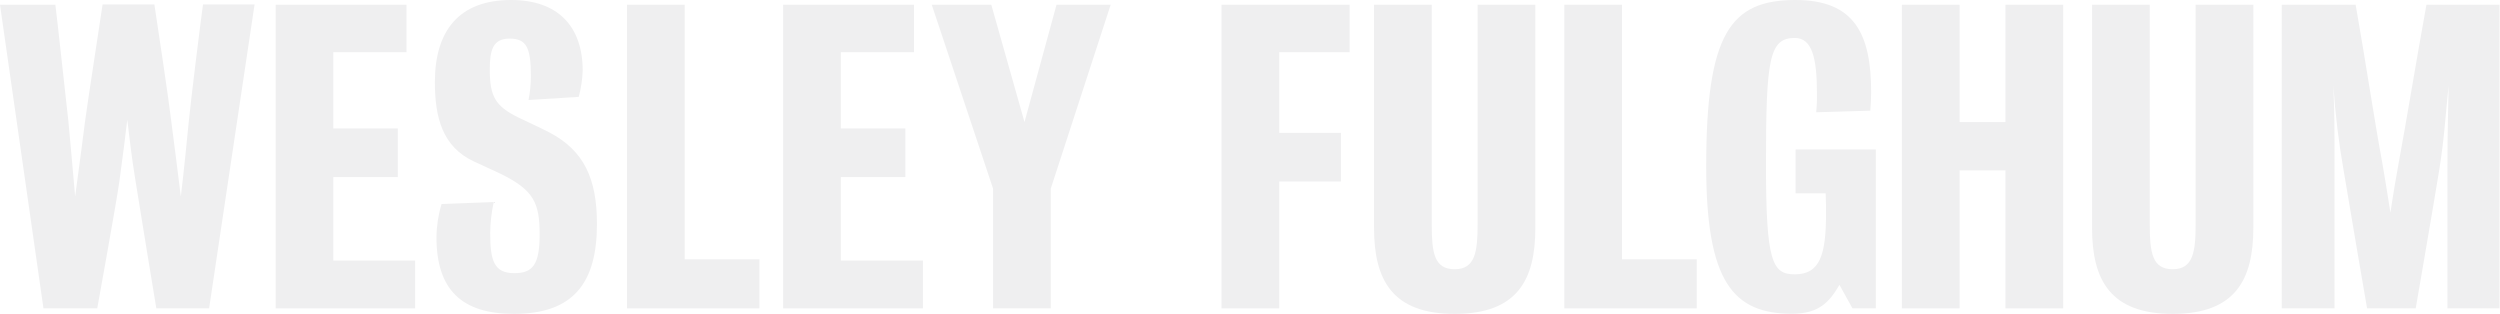
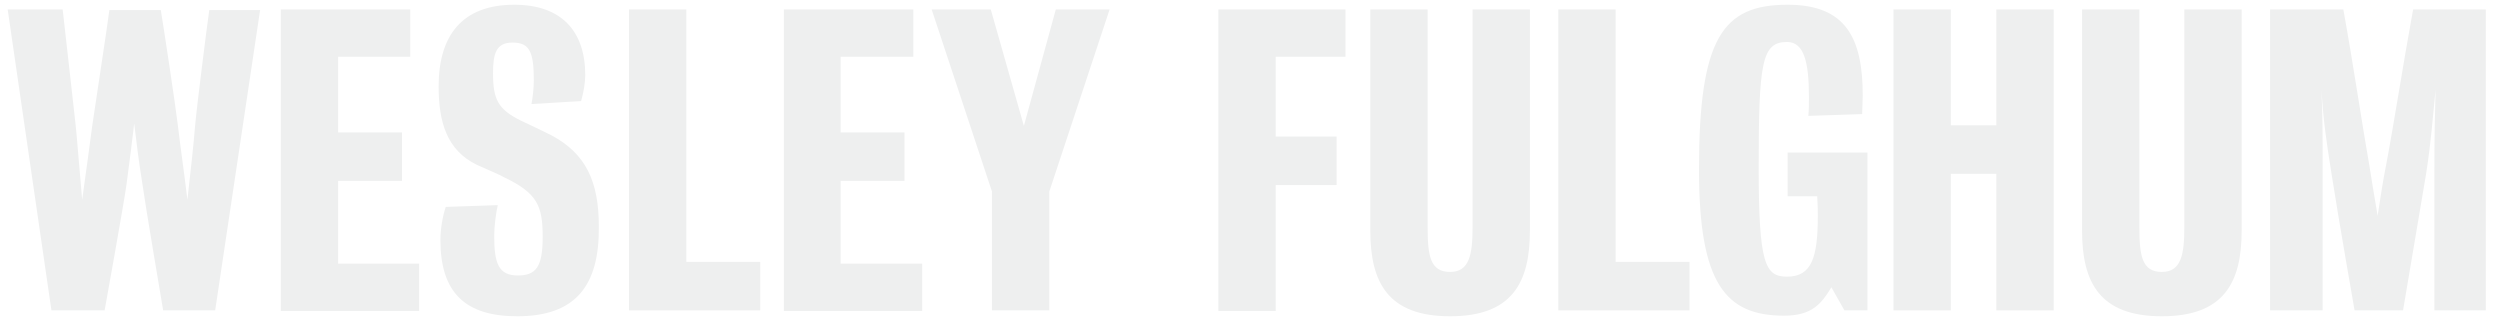
- <svg xmlns="http://www.w3.org/2000/svg" viewBox="0 0 426.21 53.51">
-   <defs>
-     <style>.cls-1{fill:#efeff0;}</style>
-   </defs>
-   <g id="Layer_2" data-name="Layer 2">
-     <g id="Layer_1-2" data-name="Layer 1">
-       <path class="cls-1" d="M35.65,52.57h-9S23.59,34,23.12,30.94c-.74-4.52-1-7.15-1.42-10.52-.4,3.37-.74,6-1.35,10.52-.4,3-3.77,21.63-3.77,21.63H7.41L0,.81H9.44c.33,2.56,1.82,16.38,2.22,19.88.2,1.82.74,8.36,1.15,12.81.6-4.45,1.48-11,1.68-12.74.47-3.57,2.63-17.39,3-20h8.83c.47,3,2.49,16.51,2.89,20,.34,2.69,1.08,8.29,1.62,12.74.54-4.45,1.08-10,1.35-12.74.34-3.51,2-17,2.43-20H43.4Z" />
-       <path class="cls-1" d="M47,52.57V.81h22.3V8.9H56.82v13h11v8.29h-11V44.42H70.77v8.15Z" />
-       <path class="cls-1" d="M87.62,53.51c-8.9,0-13.21-4.11-13.21-13.07a20.38,20.38,0,0,1,.87-5.66l8.9-.34a25.49,25.49,0,0,0-.61,5.32c0,4.72.68,6.81,4.11,6.81,3.17,0,4.32-1.48,4.32-6.6,0-5.39-1-7.55-6.61-10.32-.94-.47-2.83-1.28-4.65-2.15C75.42,25,74.14,20,74.14,14c0-8.63,4-14,13-14,8,0,12.2,4.52,12.2,12.06a20.68,20.68,0,0,1-.67,4.45l-8.56.54a22.87,22.87,0,0,0,.4-4c0-4.92-.74-6.47-3.63-6.47s-3.38,2-3.38,5.32c0,4.58,1,6.2,4.79,8.09,1.48.74,3.5,1.62,5.32,2.56,5.94,3.1,8.16,7.89,8.16,15.64C101.77,48.26,97.73,53.51,87.62,53.51Z" />
-       <path class="cls-1" d="M106.89,52.57V.81h9.84v43.4h12.74v8.36Z" />
-       <path class="cls-1" d="M133.51,52.57V.81h22.31V8.9H143.35v13h11v8.29h-11V44.42h14v8.15Z" />
-       <path class="cls-1" d="M179.14,32.15V52.57H169.3V32.15L158.85.81H169l5.66,20,5.46-20h9.23Z" />
-       <path class="cls-1" d="M218.09,8.9V22.65h10.52v8.29H218.09V52.57h-9.84V.81h21.84V8.9Z" />
-       <path class="cls-1" d="M248,53.51c-10.65,0-13.75-5.79-13.75-14.69V.81h9.84v37.4c0,4.86.4,7.69,3.91,7.69s3.91-3,3.91-7.69V.81h9.84v38C261.77,47.72,258.67,53.51,248,53.51Z" />
-       <path class="cls-1" d="M266.69,52.57V.81h9.84v43.4h12.74v8.36Z" />
-       <path class="cls-1" d="M315.82,52.57l-2.22-4c-1.69,2.83-3.38,4.92-8.09,4.92-10.05,0-14.63-5.46-14.63-25.14C290.88,5.73,295,0,306.11,0,316.16,0,319,5.8,319,15.7c0,.88-.07,2.5-.14,3.17l-9.23.27a25.78,25.78,0,0,0,.13-3.23c0-5.94-.8-9.44-3.77-9.44-4.38,0-4.92,3.57-4.92,21.63,0,16.58,1.08,18.67,4.92,18.67,4.31,0,5.32-3.37,5.32-10.44,0-.95,0-1.62-.06-3.37h-5.13V25.48h13.68V52.57Z" />
-       <path class="cls-1" d="M324.24.81h9.84v20h7.82V.81h9.84V52.57H341.9V29.05h-7.82V52.57h-9.84Z" />
-       <path class="cls-1" d="M370.41,53.51c-10.65,0-13.75-5.79-13.75-14.69V.81h9.84v37.4c0,4.86.41,7.69,3.91,7.69s3.91-3,3.91-7.69V.81h9.84v38C384.16,47.72,381.06,53.51,370.41,53.51Z" />
-       <path class="cls-1" d="M417.25,52.57V29.05c0-7.82.13-9.5.2-14.43-.54,4.93-.67,8.56-1.61,14.43-1.29,7.88-4,23.52-4,23.52h-8.29s-2.7-15.64-4-23.52a136.66,136.66,0,0,1-1.75-14.43c.2,5.13.2,6.61.2,14.43V52.57h-9V.81h12.6c1.69,9.57,3.24,20,4.52,26.82.54,3.1.74,4.45,1.41,8.63.61-4.11.95-5.86,1.42-8.56,1.28-6.87,3-17.46,4.72-26.89h12.46V52.57Z" />
-     </g>
+ <svg xmlns="http://www.w3.org/2000/svg" version="1.1" id="Layer_1" x="0px" y="0px" viewBox="0 0 422.9 53.5" style="enable-background:new 0 0 422.9 53.5;" xml:space="preserve">
+   <style type="text/css">
+ 	.st0{fill:#EEEFEF;}
+ </style>
+   <g>
+     <path class="st0" d="M36.4,52.5h-8.8c0,0-3.1-18.3-3.5-21.3c-0.7-4.4-1-7-1.4-10.3c-0.4,3.3-0.7,5.9-1.3,10.3   c-0.4,3-3.7,21.3-3.7,21.3h-9L1.3,1.6h9.3c0.3,2.5,1.8,16.1,2.2,19.6c0.2,1.8,0.7,8.2,1.1,12.6c0.6-4.4,1.5-10.8,1.7-12.5   c0.5-3.5,2.6-17.1,2.9-19.6h8.7c0.5,3,2.5,16.2,2.9,19.6c0.3,2.7,1.1,8.2,1.6,12.5c0.5-4.4,1.1-9.8,1.3-12.5   c0.3-3.4,2-16.8,2.4-19.6H44L36.4,52.5z" />
+     <path class="st0" d="M47.5,52.5V1.6h21.9v8H57.2v12.8H68v8.2H57.2v14h13.7v8H47.5z" />
+     <path class="st0" d="M87.5,53.5c-8.8,0-13-4-13-12.9c0-1.9,0.4-4.1,0.9-5.6l8.8-0.3c-0.3,1.3-0.6,3.6-0.6,5.2c0,4.6,0.7,6.7,4,6.7   c3.1,0,4.2-1.5,4.2-6.5c0-5.3-0.9-7.4-6.5-10.1c-0.9-0.5-2.8-1.3-4.6-2.1c-5.2-2.5-6.5-7.4-6.5-13.3c0-8.5,3.9-13.8,12.8-13.8   c7.9,0,12,4.4,12,11.9c0,1.3-0.3,3-0.7,4.4l-8.4,0.5c0.2-0.9,0.4-2.7,0.4-4c0-4.8-0.7-6.4-3.6-6.4c-2.8,0-3.3,1.9-3.3,5.2   c0,4.5,0.9,6.1,4.7,8c1.5,0.7,3.4,1.6,5.2,2.5c5.8,3.1,8,7.8,8,15.4C101.4,48.3,97.4,53.5,87.5,53.5z" />
+     <path class="st0" d="M106.4,52.5V1.6h9.7v42.7h12.5v8.2H106.4z" />
+     <path class="st0" d="M132.6,52.5V1.6h21.9v8h-12.3v12.8h10.8v8.2h-10.8v14H156v8H132.6z" />
+     <path class="st0" d="M177.5,32.4v20.1h-9.7V32.4L157.6,1.6h10l5.6,19.7l5.4-19.7h9.1L177.5,32.4z" />
+     <path class="st0" d="M215.8,9.6v13.5h10.3v8.2h-10.3v21.3h-9.7V1.6h21.5v8H215.8z" />
+     <path class="st0" d="M245.3,53.5c-10.5,0-13.5-5.7-13.5-14.5c0-14.9,0-37.4,0-37.4h9.7c0,0,0,22.2,0,36.8c0,4.8,0.4,7.6,3.8,7.6   c3.3,0,3.8-3,3.8-7.6c0-14.6,0-36.8,0-36.8h9.7c0,0,0,22.5,0,37.4C258.8,47.8,255.8,53.5,245.3,53.5z" />
+     <path class="st0" d="M263.6,52.5V1.6h9.7v42.7h12.5v8.2H263.6z" />
+     <path class="st0" d="M312,52.5l-2.2-3.9c-1.7,2.8-3.3,4.8-8,4.8c-9.9,0-14.4-5.4-14.4-24.7c0-22.3,4-27.9,15-27.9   c9.9,0,12.7,5.7,12.7,15.4c0,0.9-0.1,2.5-0.1,3.1l-9.1,0.3c0.1-1,0.1-2.1,0.1-3.2c0-5.8-0.8-9.3-3.7-9.3c-4.3,0-4.8,3.5-4.8,21.3   c0,16.3,1.1,18.4,4.8,18.4c4.2,0,5.2-3.3,5.2-10.3c0-0.9,0-1.6-0.1-3.3h-5v-7.4h13.5v26.7H312z" />
+     <path class="st0" d="M320.3,1.6h9.7v19.6h7.7V1.6h9.7v50.9h-9.7V29.4h-7.7v23.1h-9.7V1.6z" />
+     <path class="st0" d="M365.7,53.5c-10.5,0-13.5-5.7-13.5-14.5c0-14.9,0-37.4,0-37.4h9.7c0,0,0,22.2,0,36.8c0,4.8,0.4,7.6,3.8,7.6   c3.3,0,3.8-3,3.8-7.6c0-14.6,0-36.8,0-36.8h9.7c0,0,0,22.5,0,37.4C379.2,47.8,376.2,53.5,365.7,53.5z" />
+     <path class="st0" d="M411.8,52.5c0,0,0-15.6,0-23.1c0-7.7,0.1-9.3,0.2-14.2c-0.5,4.8-0.7,8.4-1.6,14.2c-1.3,7.8-3.9,23.1-3.9,23.1   h-8.2c0,0-2.7-15.4-3.9-23.1c-0.9-5.7-1.4-9.1-1.7-14.2c0.2,5,0.2,6.5,0.2,14.2c0,7.6,0,23.1,0,23.1H384V1.6h12.4   c1.7,9.4,3.2,19.6,4.4,26.4c0.5,3.1,0.7,4.4,1.4,8.5c0.6-4,0.9-5.8,1.4-8.4c1.3-6.8,2.9-17.2,4.6-26.5h12.3v50.9H411.8z" />
  </g>
</svg>
